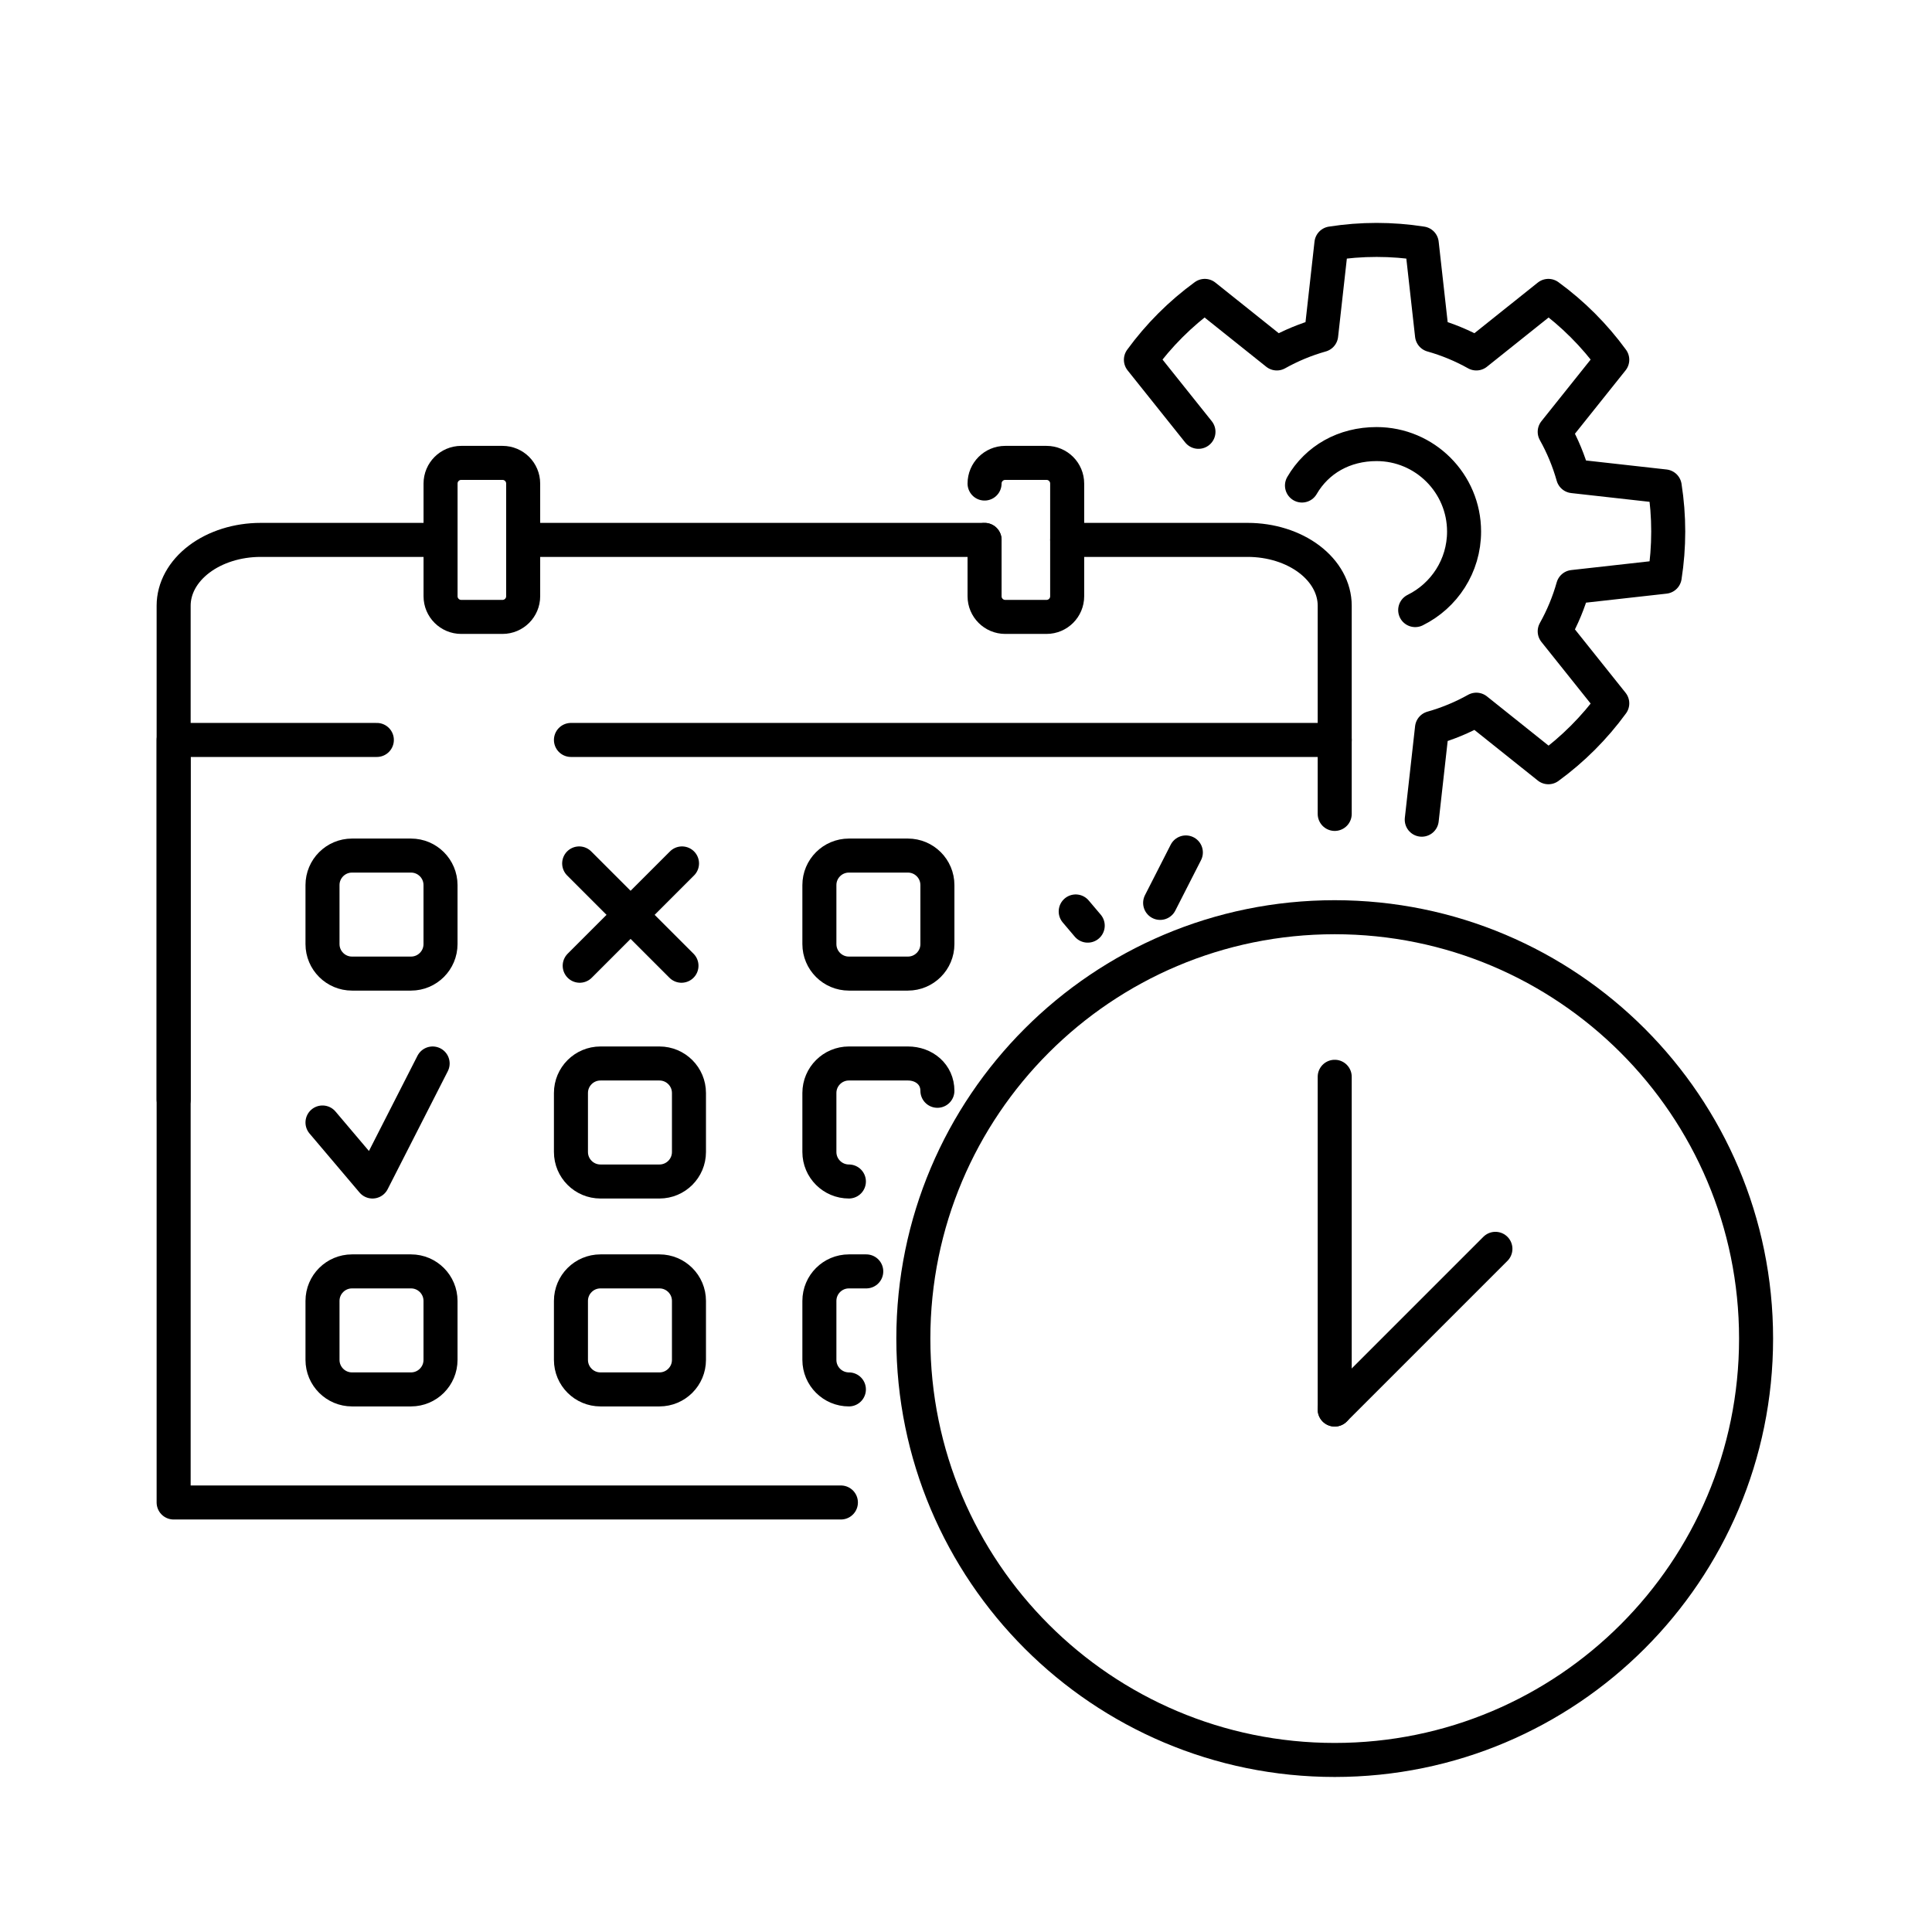
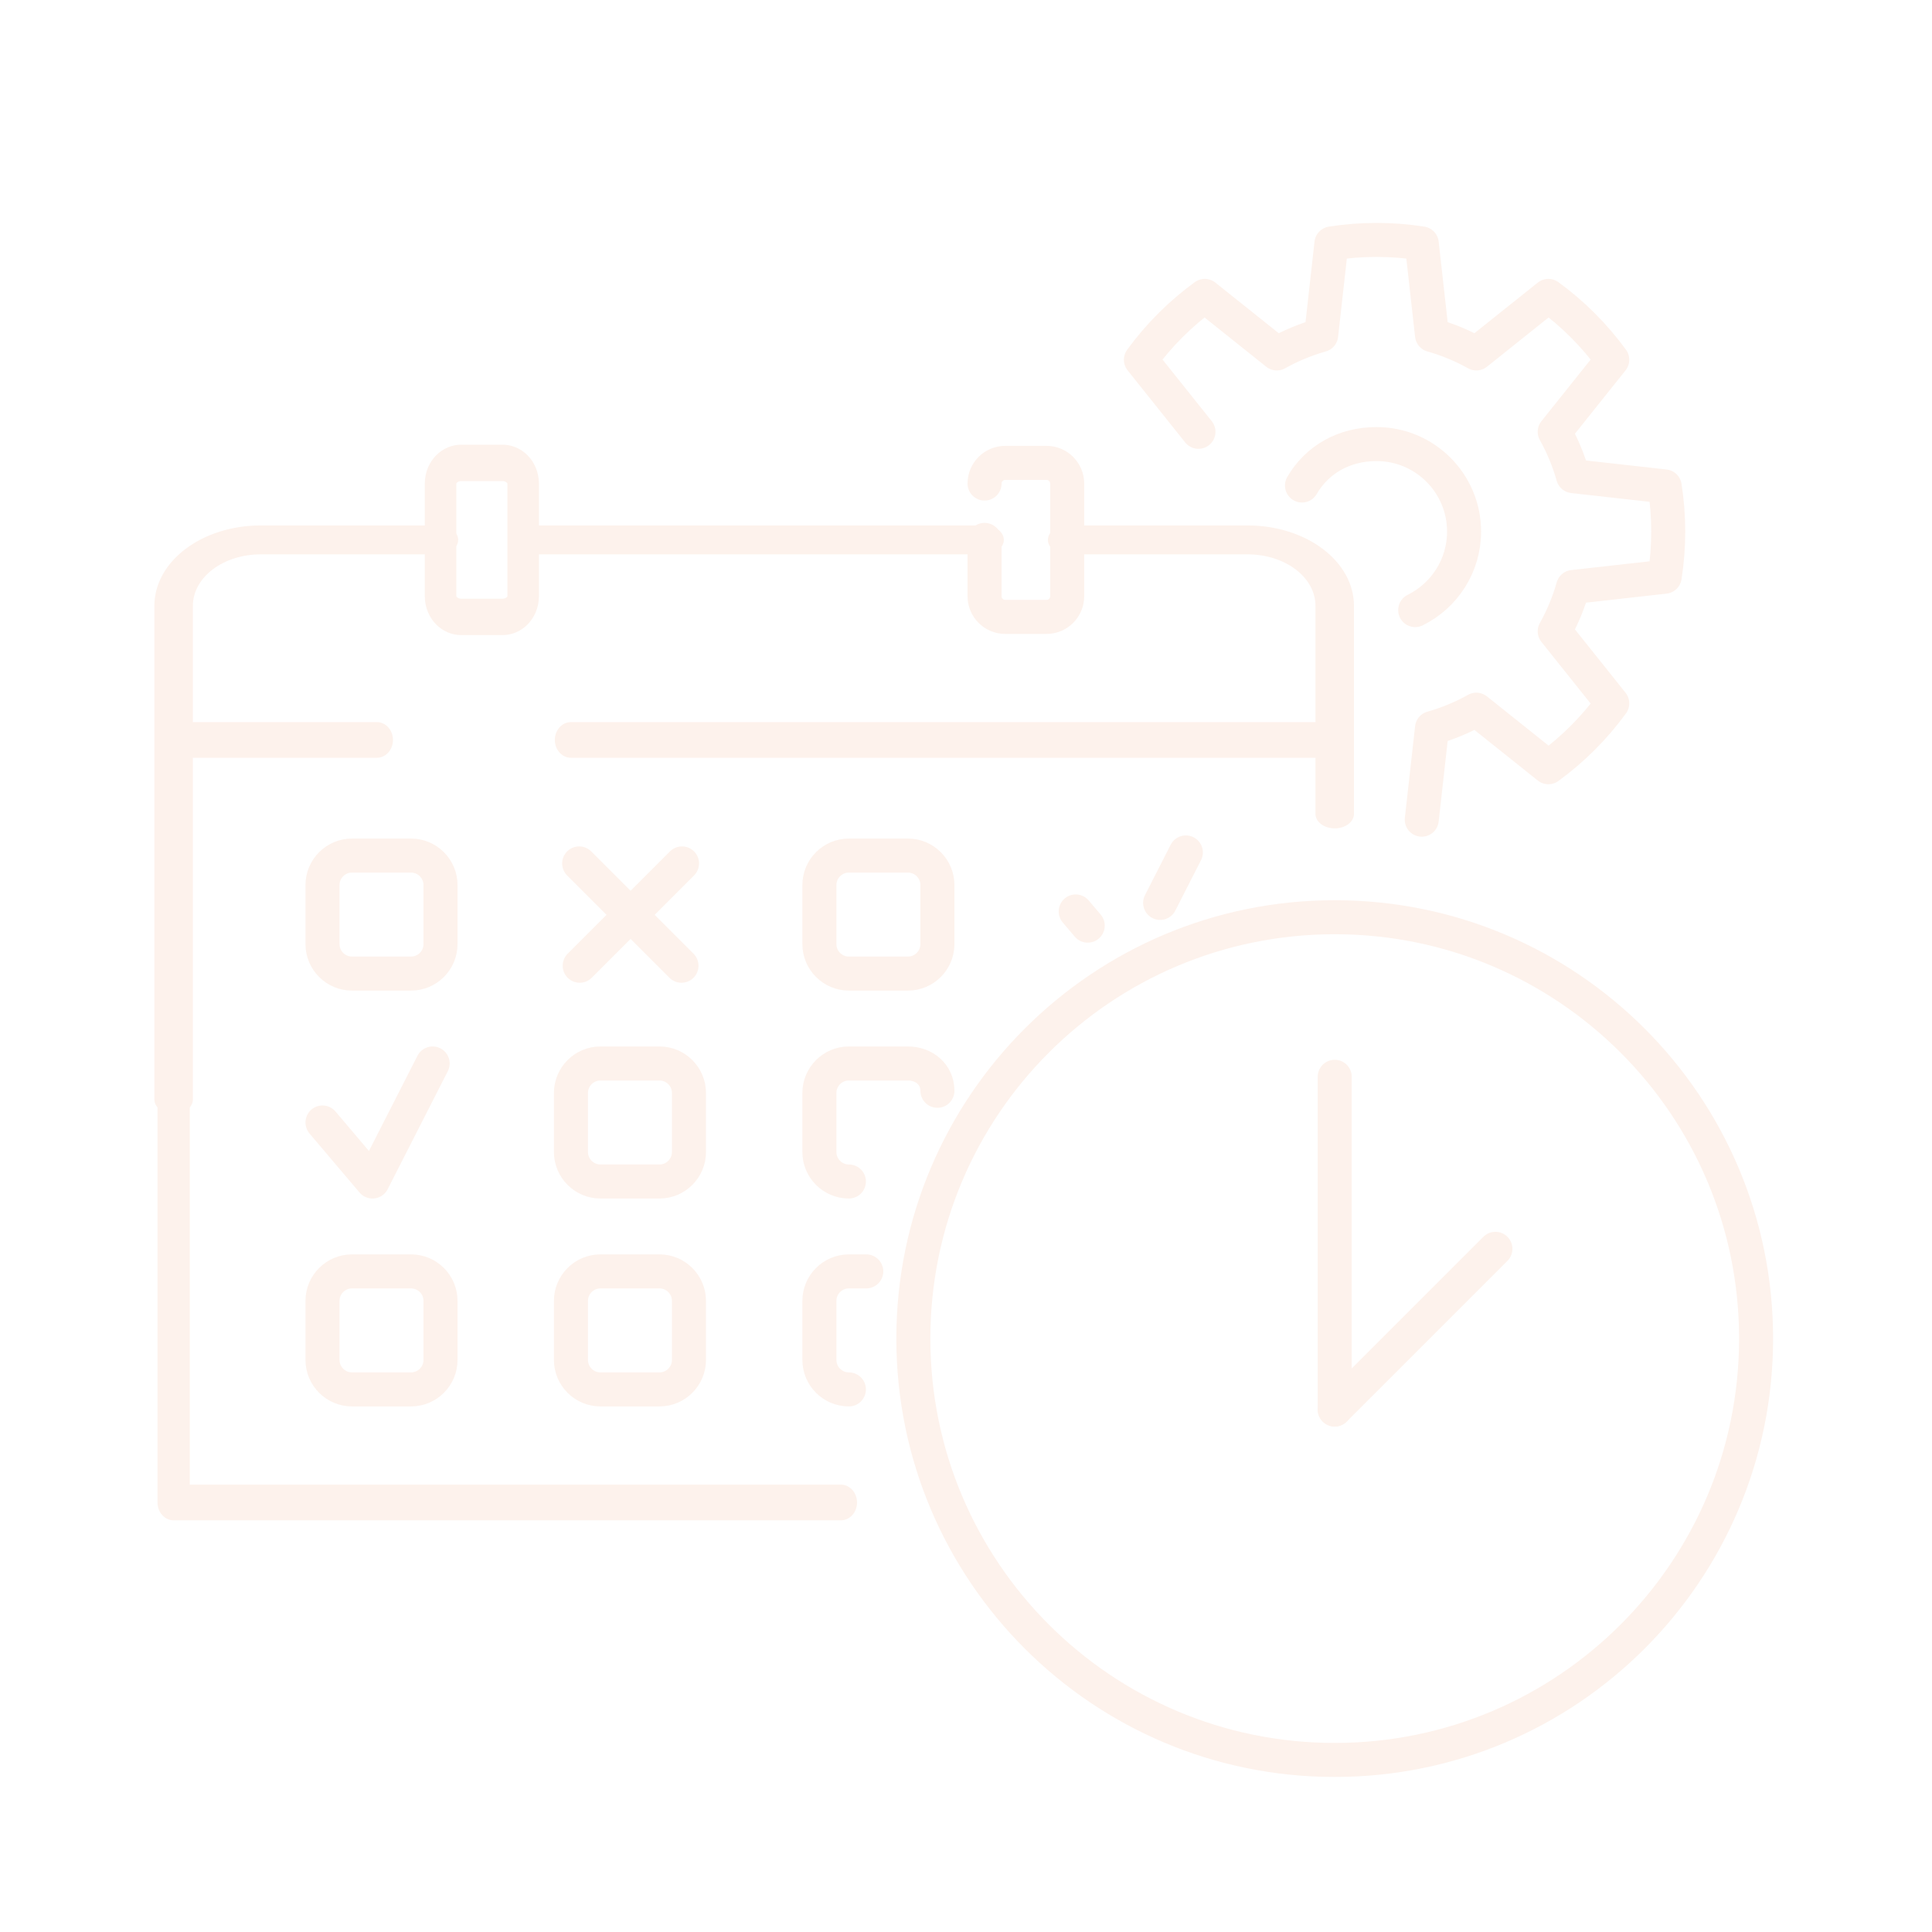
<svg xmlns="http://www.w3.org/2000/svg" width="100%" height="100%" viewBox="0 0 473 473" version="1.1" xml:space="preserve" style="fill-rule:evenodd;clip-rule:evenodd;stroke-linecap:round;stroke-linejoin:round;stroke-miterlimit:100;">
-   <rect id="Artboard2" x="0" y="0" width="472.441" height="472.441" style="fill:none;" />
-   <g>
-     <path d="M348.079,200.68l2.509,-22.435c3.782,-1.067 7.426,-2.576 10.855,-4.496l17.639,14.09c5.993,-4.369 11.269,-9.645 15.638,-15.638l-14.09,-17.639c1.92,-3.429 3.429,-7.072 4.496,-10.855l22.435,-2.509c1.149,-7.327 1.149,-14.788 0,-22.115l-22.435,-2.509c-1.067,-3.782 -2.576,-7.426 -4.496,-10.855l14.09,-17.639c-4.369,-5.993 -9.645,-11.269 -15.638,-15.638l-17.639,14.09c-3.429,-1.92 -7.072,-3.429 -10.855,-4.496l-2.509,-22.435c-7.327,-1.149 -14.788,-1.149 -22.115,0l-2.509,22.435c-3.782,1.067 -7.426,2.576 -10.855,4.496l-17.639,-14.09c-5.993,4.369 -11.269,9.645 -15.638,15.638l14.09,17.639m53.06,43.646c7.087,-3.495 11.968,-10.794 11.968,-19.224c0,-11.822 -9.598,-21.42 -21.42,-21.42c-7.912,0 -14.558,3.758 -18.267,10.146" style="fill:none;stroke:#000;stroke-width:8.33px;" />
-     <g>
-       <path d="M205.872,367.844l-163.361,0l0,-186.687l49.75,0m47.52,0l186.989,-0" style="fill:none;stroke:#000;stroke-width:8.33px;" />
-       <path d="M42.511,269.18l-0,-120.888c-0,-4.273 2.244,-8.371 6.24,-11.393c3.995,-3.022 9.414,-4.719 15.064,-4.719l43.638,-0m24.461,-0l109.131,-0m20.225,0l44.196,0c5.65,-0 11.069,1.698 15.064,4.719c3.995,3.022 6.24,7.12 6.24,11.393l-0,50.973" style="fill:none;stroke:#000;stroke-width:8.33px;" />
-       <path d="M128.083,118.382l0,27.596c0,2.791 -2.266,5.056 -5.056,5.056l-10.112,0c-2.791,0 -5.056,-2.266 -5.056,-5.056l0,-27.596c0,-2.791 2.266,-5.056 5.056,-5.056l10.112,0c2.791,0 5.056,2.266 5.056,5.056Z" style="fill:none;stroke:#000;stroke-width:8.33px;" />
-       <path d="M241.045,118.382c0,-2.791 2.266,-5.056 5.056,-5.056l10.112,0c2.791,0 5.056,2.266 5.056,5.056l0,27.596c0,2.791 -2.266,5.056 -5.056,5.056l-10.112,0c-2.791,0 -5.056,-2.266 -5.056,-5.056l0,-13.798" style="fill:none;stroke:#000;stroke-width:8.33px;" />
-       <g>
-         <path d="M168.674,267.59l0,14.447c0,3.987 -3.237,7.223 -7.223,7.223l-14.447,0c-3.987,0 -7.223,-3.237 -7.223,-7.223l0,-14.447c0,-3.987 3.237,-7.223 7.223,-7.223l14.447,0c3.987,0 7.223,3.237 7.223,7.223Z" style="fill:none;stroke:#000;stroke-width:8.33px;" />
-         <path d="M207.829,289.259c-3.987,0 -7.223,-3.237 -7.223,-7.223l0,-14.447c0,-3.987 3.237,-7.223 7.223,-7.223l14.447,0c3.987,0 7.223,2.699 7.223,6.686" style="fill:none;stroke:#000;stroke-width:8.33px;" />
+   <g transform="matrix(1,0,0,1,0,-1964.498)">
+     <g id="Artboard2" transform="matrix(0.13468,0,0,0.190476,504.2552,1964.498)">
+       <rect x="-3744.094" y="0" width="3507.874" height="2480.315" style="fill:none;" />
+       <g transform="matrix(1.960833,0,0,3.886191,-4558.166,-3216.706)">
+         <g transform="matrix(-3.489116,0,0,1.244786,4120.75,-1095.323)">
+           <path d="M684.279,1762.677L681.556,1738.328C677.451,1737.171 673.497,1735.533 669.776,1733.449L650.633,1748.74C644.129,1743.999 638.403,1738.273 633.662,1731.769L648.953,1712.626C646.869,1708.905 645.231,1704.951 644.073,1700.846L619.725,1698.123C618.478,1690.171 618.478,1682.073 619.725,1674.122L644.073,1671.398C645.231,1667.293 646.869,1663.339 648.953,1659.618L633.662,1640.475C638.403,1633.971 644.129,1628.245 650.633,1623.504L669.776,1638.795C673.497,1636.711 677.451,1635.073 681.556,1633.916L684.279,1609.567C692.231,1608.32 700.329,1608.32 708.28,1609.567L711.004,1633.916C715.109,1635.073 719.063,1636.711 722.784,1638.795L741.927,1623.504C748.431,1628.245 754.157,1633.971 758.898,1640.475L743.607,1659.618M686.021,1706.986C678.33,1703.193 673.033,1695.271 673.033,1686.122C673.033,1673.292 683.449,1662.875 696.28,1662.875C704.867,1662.875 712.079,1666.954 716.105,1673.886" style="fill:none;stroke:rgb(253,242,236);stroke-width:9.04px;" />
+         </g>
+         <g transform="matrix(1,0,0,1,-313.7096,386.3477)">
+           <g transform="matrix(4.052193,0,0,1.599448,-1105.971,-498.7975)">
+             <path d="M645.185,898.504L492.528,898.504L492.528,740.823L539.018,740.823M583.425,740.823L758.16,740.823" style="fill:none;stroke:rgb(253,242,236);stroke-width:7.38px;" />
+           </g>
+           <g transform="matrix(3.361065,0,0,0.900826,-663.1501,-22.67394)">
+             <path d="M462.055,918.822L462.055,737.53C462.055,731.122 464.584,724.976 469.085,720.444C473.586,715.913 479.691,713.367 486.057,713.367L535.221,713.367M562.779,713.367L685.729,713.367M708.514,713.367L758.307,713.367C764.673,713.367 770.777,715.913 775.278,720.444C779.78,724.976 782.308,731.122 782.308,737.53L782.308,813.973" style="fill:none;stroke:rgb(253,242,236);stroke-width:10.62px;" />
+           </g>
+           <g transform="matrix(1.829643,0,0,0.753401,-2524.31,148.9447)">
+             <path d="M2043.126,600.425L2043.126,649.908C2043.126,654.912 2038.438,658.974 2032.662,658.974L2011.734,658.974C2005.958,658.974 2001.269,654.912 2001.269,649.908L2001.269,600.425C2001.269,595.421 2005.958,591.359 2011.734,591.359L2032.662,591.359C2038.438,591.359 2043.126,595.421 2043.126,600.425Z" style="fill:none;stroke:rgb(253,242,236);stroke-width:15.97px;" />
+           </g>
+           <g transform="matrix(2.802984,0,0,1,-4458.753,0)">
+             <path d="M2176.389,601.306C2176.389,597.536 2179.449,594.475 2183.219,594.475L2196.88,594.475C2200.65,594.475 2203.711,597.536 2203.711,601.306L2203.711,638.586C2203.711,642.356 2200.65,645.417 2196.88,645.417L2183.219,645.417C2179.449,645.417 2176.389,642.356 2176.389,638.586L2176.389,619.946" style="fill:none;stroke:rgb(253,242,236);stroke-width:11.26px;" />
+           </g>
+           <g transform="matrix(1,0,0,1,24.8443,1.14991)">
+             <g transform="matrix(1.77694,0,0,0.633946,-2204.852,336.4993)">
+               <path d="M1996.463,733.86L1996.463,764.645C1996.463,773.141 1989.565,780.038 1981.07,780.038L1950.284,780.038C1941.789,780.038 1934.891,773.141 1934.891,764.645L1934.891,733.86C1934.891,725.364 1941.789,718.467 1950.284,718.467L1981.07,718.467C1989.565,718.467 1996.463,725.364 1996.463,733.86Z" style="fill:none;stroke:rgb(253,242,236);stroke-width:17.76px;" />
+             </g>
+             <g transform="matrix(1.77694,0,0,0.633946,-1974.527,336.4993)">
+               <path d="M1950.284,780.038C1941.789,780.038 1934.891,773.141 1934.891,764.645L1934.891,733.86C1934.891,725.364 1941.789,718.467 1950.284,718.467L1981.07,718.467C1989.565,718.467 1996.463,724.219 1996.463,732.715" style="fill:none;stroke:rgb(253,242,236);stroke-width:17.76px;" />
+             </g>
+           </g>
+           <g transform="matrix(1,0,0,1,24.8443,69.91505)">
+             <g transform="matrix(1.77694,0,0,0.633946,-2435.177,336.4993)">
+               <path d="M1996.463,733.86L1996.463,764.645C1996.463,773.141 1989.565,780.038 1981.07,780.038L1950.284,780.038C1941.789,780.038 1934.891,773.141 1934.891,764.645L1934.891,733.86C1934.891,725.364 1941.789,718.467 1950.284,718.467L1981.07,718.467C1989.565,718.467 1996.463,725.364 1996.463,733.86Z" style="fill:none;stroke:rgb(253,242,236);stroke-width:17.76px;" />
+             </g>
+             <g transform="matrix(1.77694,0,0,0.633946,-2204.852,336.4993)">
+               <path d="M1996.463,733.86L1996.463,764.645C1996.463,773.141 1989.565,780.038 1981.07,780.038L1950.284,780.038C1941.789,780.038 1934.891,773.141 1934.891,764.645L1934.891,733.86C1934.891,725.364 1941.789,718.467 1950.284,718.467L1981.07,718.467C1989.565,718.467 1996.463,725.364 1996.463,733.86Z" style="fill:none;stroke:rgb(253,242,236);stroke-width:17.76px;" />
+             </g>
+             <g transform="matrix(2.802984,0,0,1,-4169.888,-456.2628)">
+               <path d="M2019.597,1287.264C2014.211,1287.264 2009.839,1282.891 2009.839,1277.506L2009.839,1257.989C2009.839,1252.604 2014.211,1248.231 2019.597,1248.231L2025.339,1248.231" style="fill:none;stroke:rgb(253,242,236);stroke-width:11.26px;" />
+             </g>
+           </g>
+           <g transform="matrix(1,0,0,1,24.8443,-67.61523)">
+             <g transform="matrix(1.77694,0,0,0.633946,-2435.177,336.4993)">
+               <path d="M1996.463,733.86L1996.463,764.645C1996.463,773.141 1989.565,780.038 1981.07,780.038L1950.284,780.038C1941.789,780.038 1934.891,773.141 1934.891,764.645L1934.891,733.86C1934.891,725.364 1941.789,718.467 1950.284,718.467L1981.07,718.467C1989.565,718.467 1996.463,725.364 1996.463,733.86Z" style="fill:none;stroke:rgb(253,242,236);stroke-width:17.76px;" />
+             </g>
+             <g transform="matrix(1.77694,0,0,0.633946,-1974.527,336.4993)">
+               <path d="M1996.463,733.86L1996.463,764.645C1996.463,773.141 1989.565,780.038 1981.07,780.038L1950.284,780.038C1941.789,780.038 1934.891,773.141 1934.891,764.645L1934.891,733.86C1934.891,725.364 1941.789,718.467 1950.284,718.467L1981.07,718.467C1989.565,718.467 1996.463,725.364 1996.463,733.86Z" style="fill:none;stroke:rgb(253,242,236);stroke-width:17.76px;" />
+             </g>
+           </g>
+           <g transform="matrix(2.802984,0,0,1,-4433.909,68.30516)">
+             <path d="M1948.552,744.329L1965.085,763.846L1984.981,724.813" style="fill:none;stroke:rgb(253,242,236);stroke-width:11.26px;" />
+           </g>
+           <g transform="matrix(2.802984,0,0,1,-3735.634,-1.494143)">
+             <path d="M1976.475,741.5L1984.981,724.813M1948.552,744.329L1952.525,749.019" style="fill:none;stroke:rgb(253,242,236);stroke-width:11.26px;" />
+           </g>
+           <g transform="matrix(1,0,0,1,256.0082,0.083159)">
+             <g transform="matrix(2.802984,0,0,1,-4458.753,0)">
+               <path d="M1950.974,726.868L1984.811,760.705" style="fill:none;stroke:rgb(253,242,236);stroke-width:11.26px;" />
+             </g>
+             <g transform="matrix(0,-1,2.802984,0,-1027.109,2711.679)">
+               <path d="M1950.974,726.868L1984.811,760.705" style="fill:none;stroke:rgb(253,242,236);stroke-width:11.26px;" />
+             </g>
+           </g>
+         </g>
+         <g transform="matrix(1.448345,0,0,1.448345,-1617.02,-279.4872)">
+           <g transform="matrix(2.802984,0,0,1,-3756.828,-202.8742)">
+             <circle cx="2145.666" cy="1273.021" r="96.223" style="fill:none;stroke:rgb(253,242,236);stroke-width:7.77px;" />
+           </g>
+           <g transform="matrix(2.802984,0,0,1,-4458.753,11.48073)">
+             <path d="M2396.086,998.882L2396.086,1074.866" style="fill:none;stroke:rgb(253,242,236);stroke-width:7.77px;" />
+           </g>
+           <g transform="matrix(2.802984,0,0,1,-4458.753,11.48073)">
+             <path d="M2396.086,1074.866L2432.783,1038.169" style="fill:none;stroke:rgb(253,242,236);stroke-width:7.77px;" />
+           </g>
+         </g>
      </g>
-       <g>
-         <path d="M107.849,318.491l0,14.447c0,3.987 -3.237,7.223 -7.223,7.223l-14.447,0c-3.987,0 -7.223,-3.237 -7.223,-7.223l0,-14.447c0,-3.987 3.237,-7.223 7.223,-7.223l14.447,0c3.987,0 7.223,3.237 7.223,7.223Z" style="fill:none;stroke:#000;stroke-width:8.33px;" />
-         <path d="M168.674,318.491l0,14.447c0,3.987 -3.237,7.223 -7.223,7.223l-14.447,0c-3.987,0 -7.223,-3.237 -7.223,-7.223l0,-14.447c0,-3.987 3.237,-7.223 7.223,-7.223l14.447,0c3.987,0 7.223,3.237 7.223,7.223Z" style="fill:none;stroke:#000;stroke-width:8.33px;" />
-         <path d="M207.829,340.161c-3.987,0 -7.223,-3.237 -7.223,-7.223l0,-14.447c0,-3.987 3.237,-7.223 7.223,-7.223l4.251,-0" style="fill:none;stroke:#000;stroke-width:8.33px;" />
-       </g>
-       <g>
-         <path d="M107.849,216.688l0,14.447c0,3.987 -3.237,7.223 -7.223,7.223l-14.447,0c-3.987,0 -7.223,-3.237 -7.223,-7.223l0,-14.447c0,-3.987 3.237,-7.223 7.223,-7.223l14.447,0c3.987,0 7.223,3.237 7.223,7.223Z" style="fill:none;stroke:#000;stroke-width:8.33px;" />
-         <path d="M229.499,216.688l0,14.447c0,3.987 -3.237,7.223 -7.223,7.223l-14.447,0c-3.987,0 -7.223,-3.237 -7.223,-7.223l0,-14.447c0,-3.987 3.237,-7.223 7.223,-7.223l14.447,0c3.987,0 7.223,3.237 7.223,7.223Z" style="fill:none;stroke:#000;stroke-width:8.33px;" />
-       </g>
-       <path d="M78.955,274.813l12.238,14.447l14.727,-28.893" style="fill:none;stroke:#000;stroke-width:8.33px;" />
-       <path d="M284.029,221.051l6.296,-12.352m-26.965,14.447l2.941,3.472" style="fill:none;stroke:#000;stroke-width:8.33px;" />
-       <g>
-         <path d="M141.795,211.388l25.047,25.047" style="fill:none;stroke:#000;stroke-width:8.33px;" />
-         <path d="M141.925,236.435l25.047,-25.047" style="fill:none;stroke:#000;stroke-width:8.33px;" />
-       </g>
-     </g>
-     <g>
-       <circle cx="326.769" cy="327.718" r="103.161" style="fill:none;stroke:#000;stroke-width:8.33px;" />
-       <path d="M326.769,263.623l0,81.463" style="fill:none;stroke:#000;stroke-width:8.33px;" />
-       <path d="M326.769,345.087l39.343,-39.343" style="fill:none;stroke:#000;stroke-width:8.33px;" />
    </g>
  </g>
</svg>
